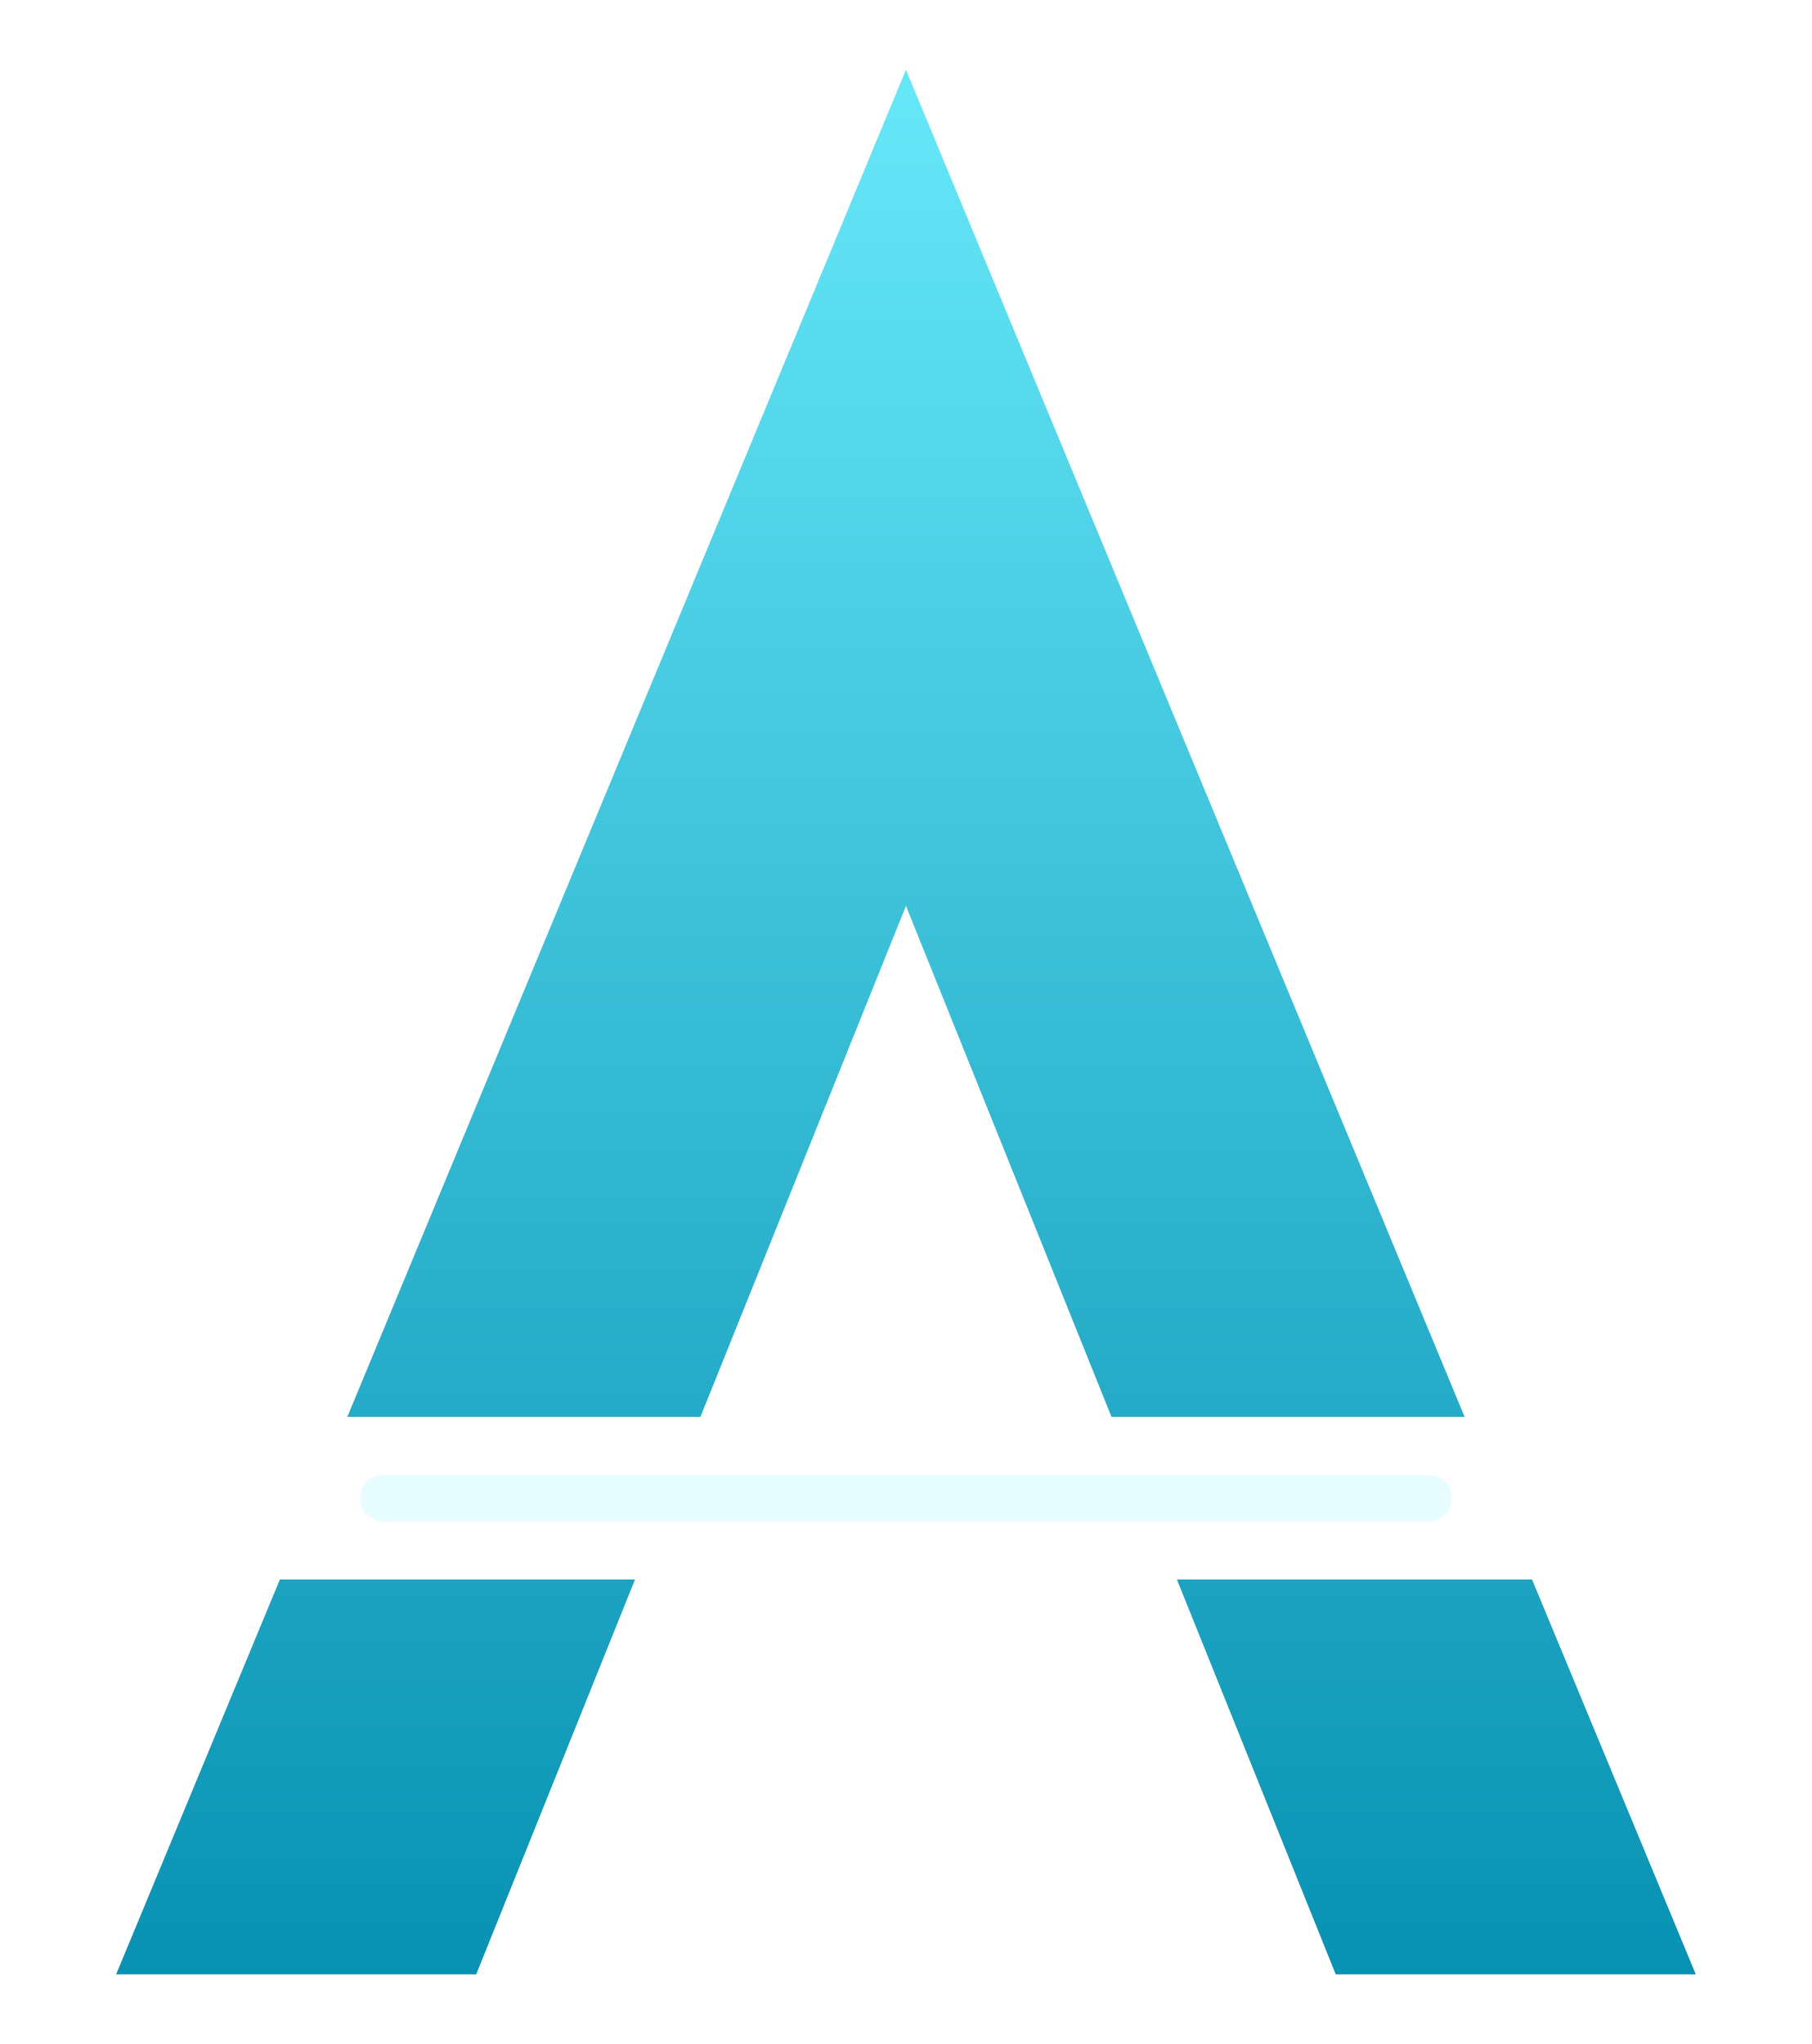
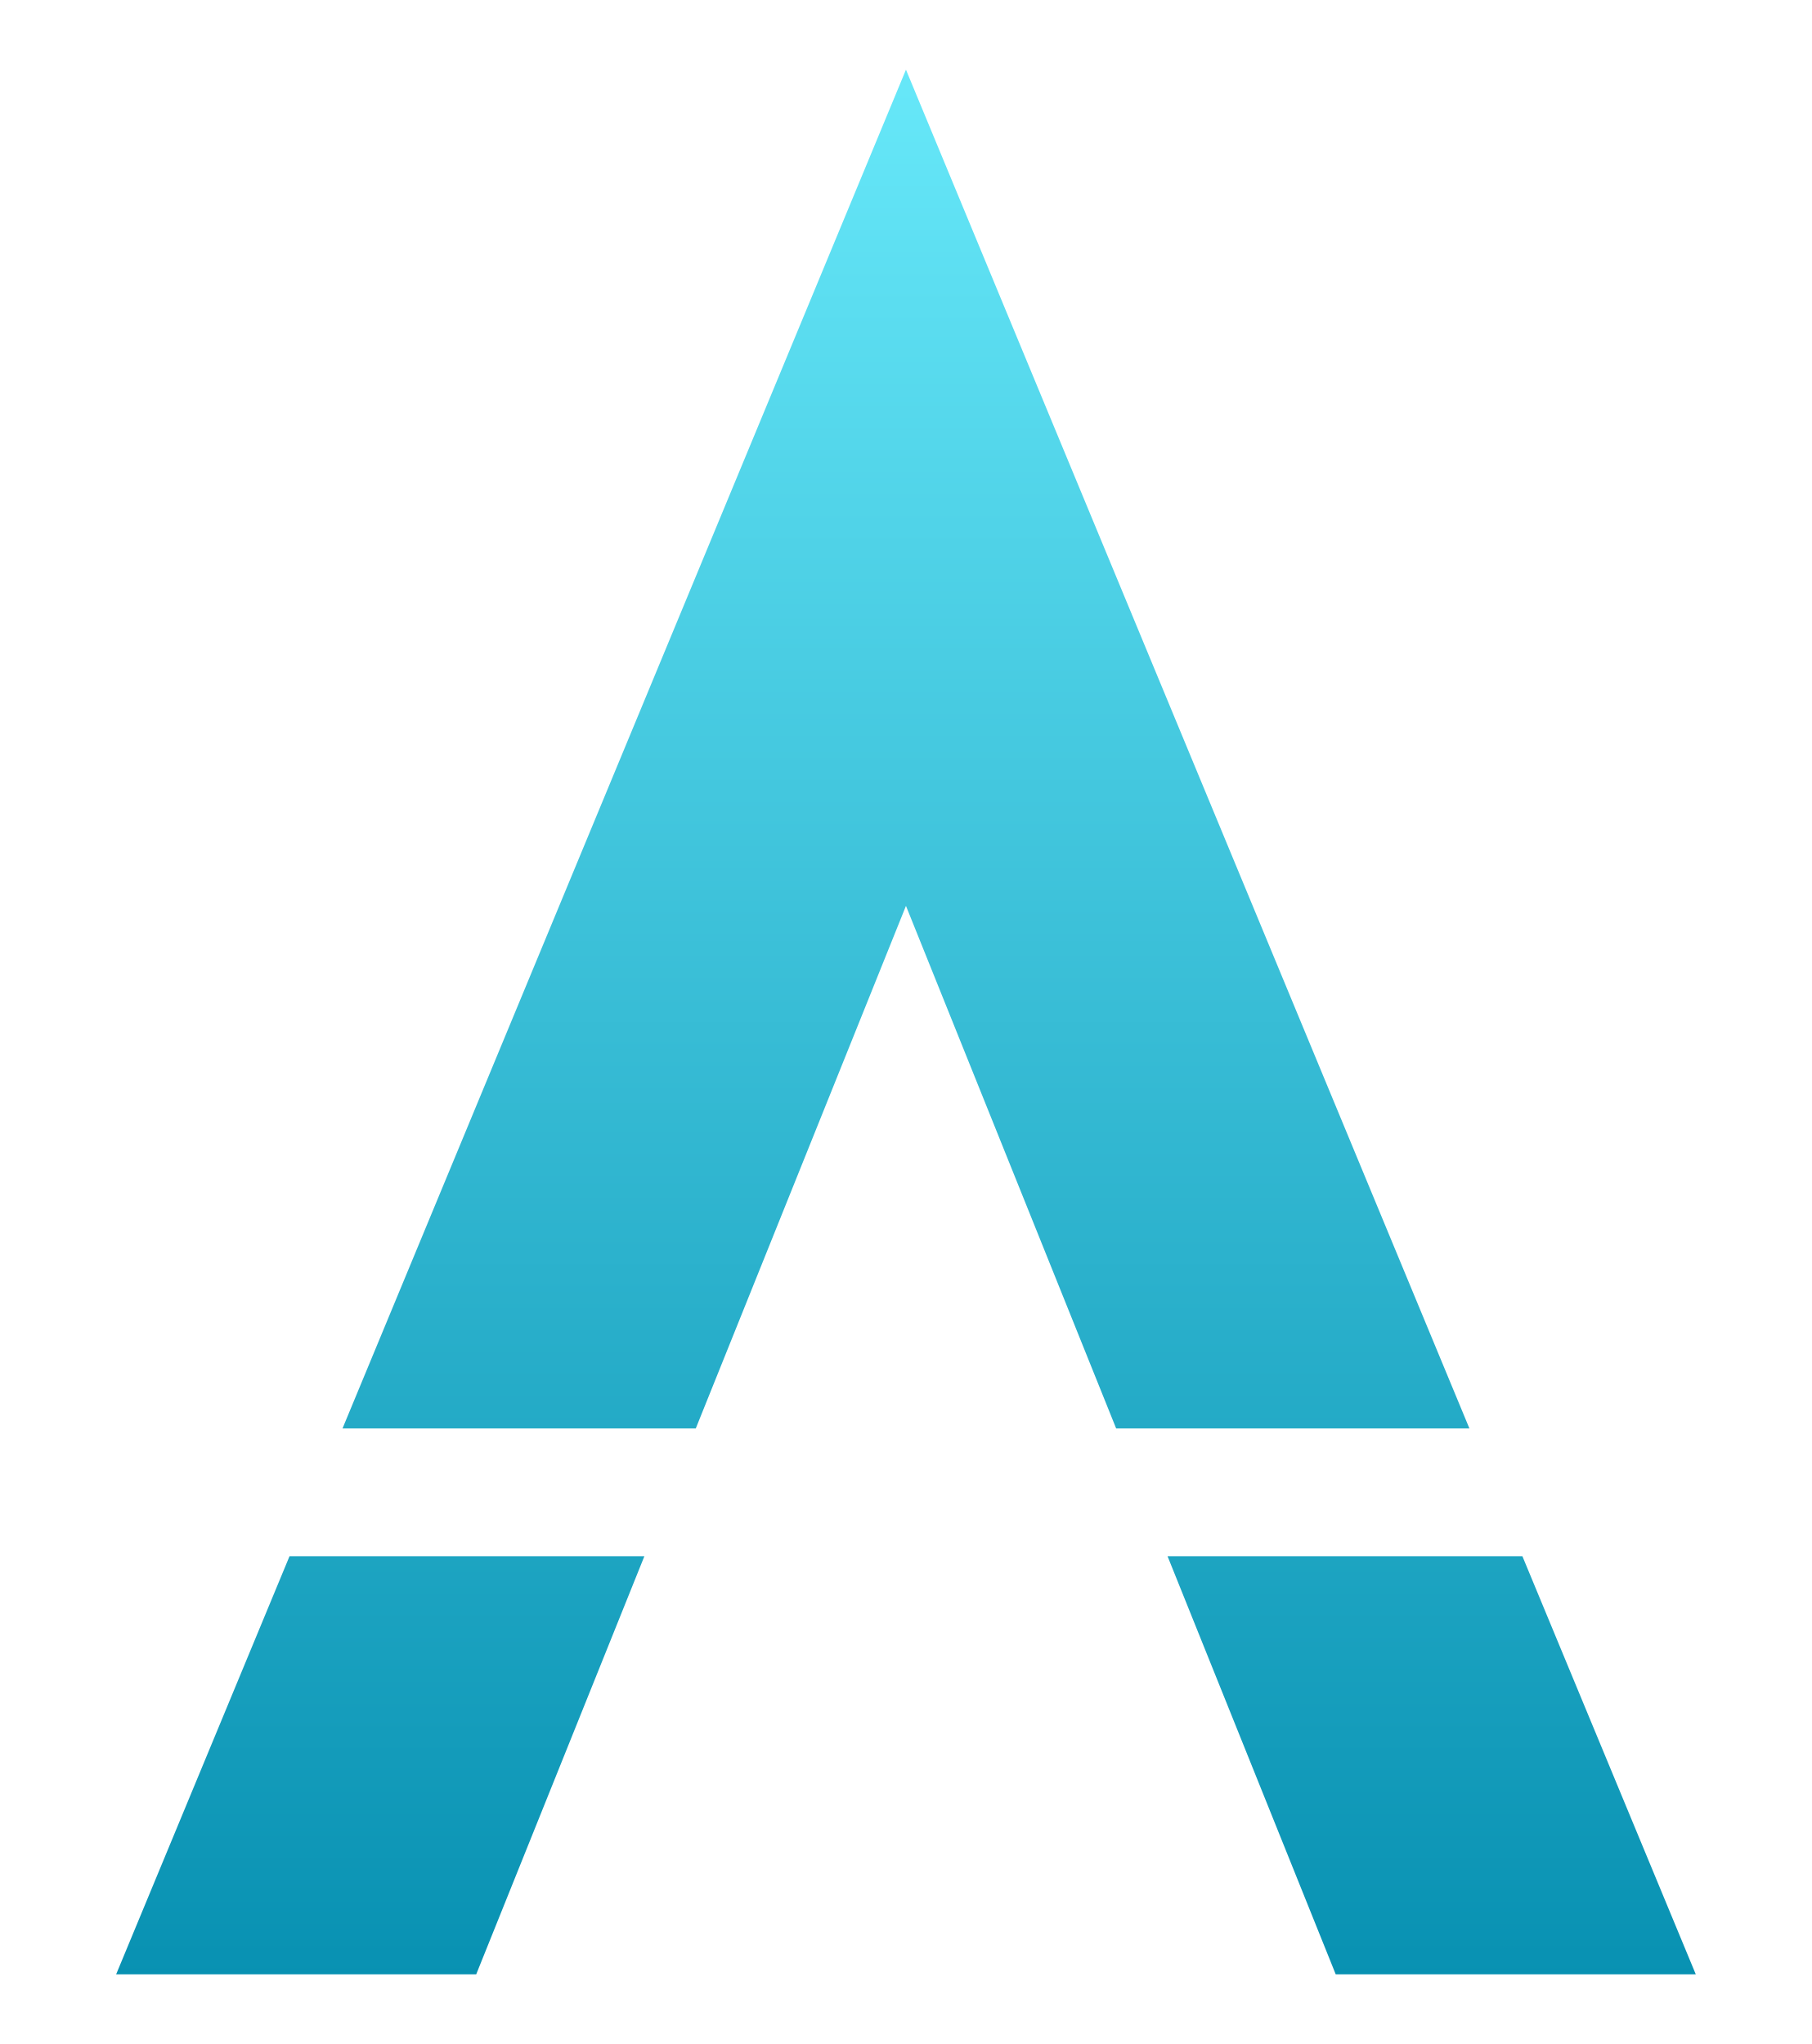
<svg xmlns="http://www.w3.org/2000/svg" viewBox="100 80 312 352">
  <defs>
    <linearGradient id="gA" x1="0" y1="0" x2="0" y2="1">
      <stop offset="0" stop-color="#67e8f9" />
      <stop offset="1" stop-color="#0891b2" />
    </linearGradient>
    <radialGradient id="gF" cx="0.5" cy="0.42" r="0.7">
      <stop offset="0" stop-color="#0d1a24" />
      <stop offset="1" stop-color="#05070b" />
    </radialGradient>
  </defs>
  <clipPath id="cA">
-     <rect x="0" y="0" width="512" height="324" />
-     <rect x="0" y="352" width="512" height="160" />
+     <rect x="0" y="0" width="512" height="326" />
+     <rect x="0" y="348" width="512" height="164" />
  </clipPath>
  <path d="M256 92 L392 420 H330 L256 236 L182 420 H120 Z" fill="url(#gA)" clip-path="url(#cA)" />
-   <path d="M166 338 H346" stroke="#e8fdff" stroke-width="8" stroke-linecap="round" />
</svg>
